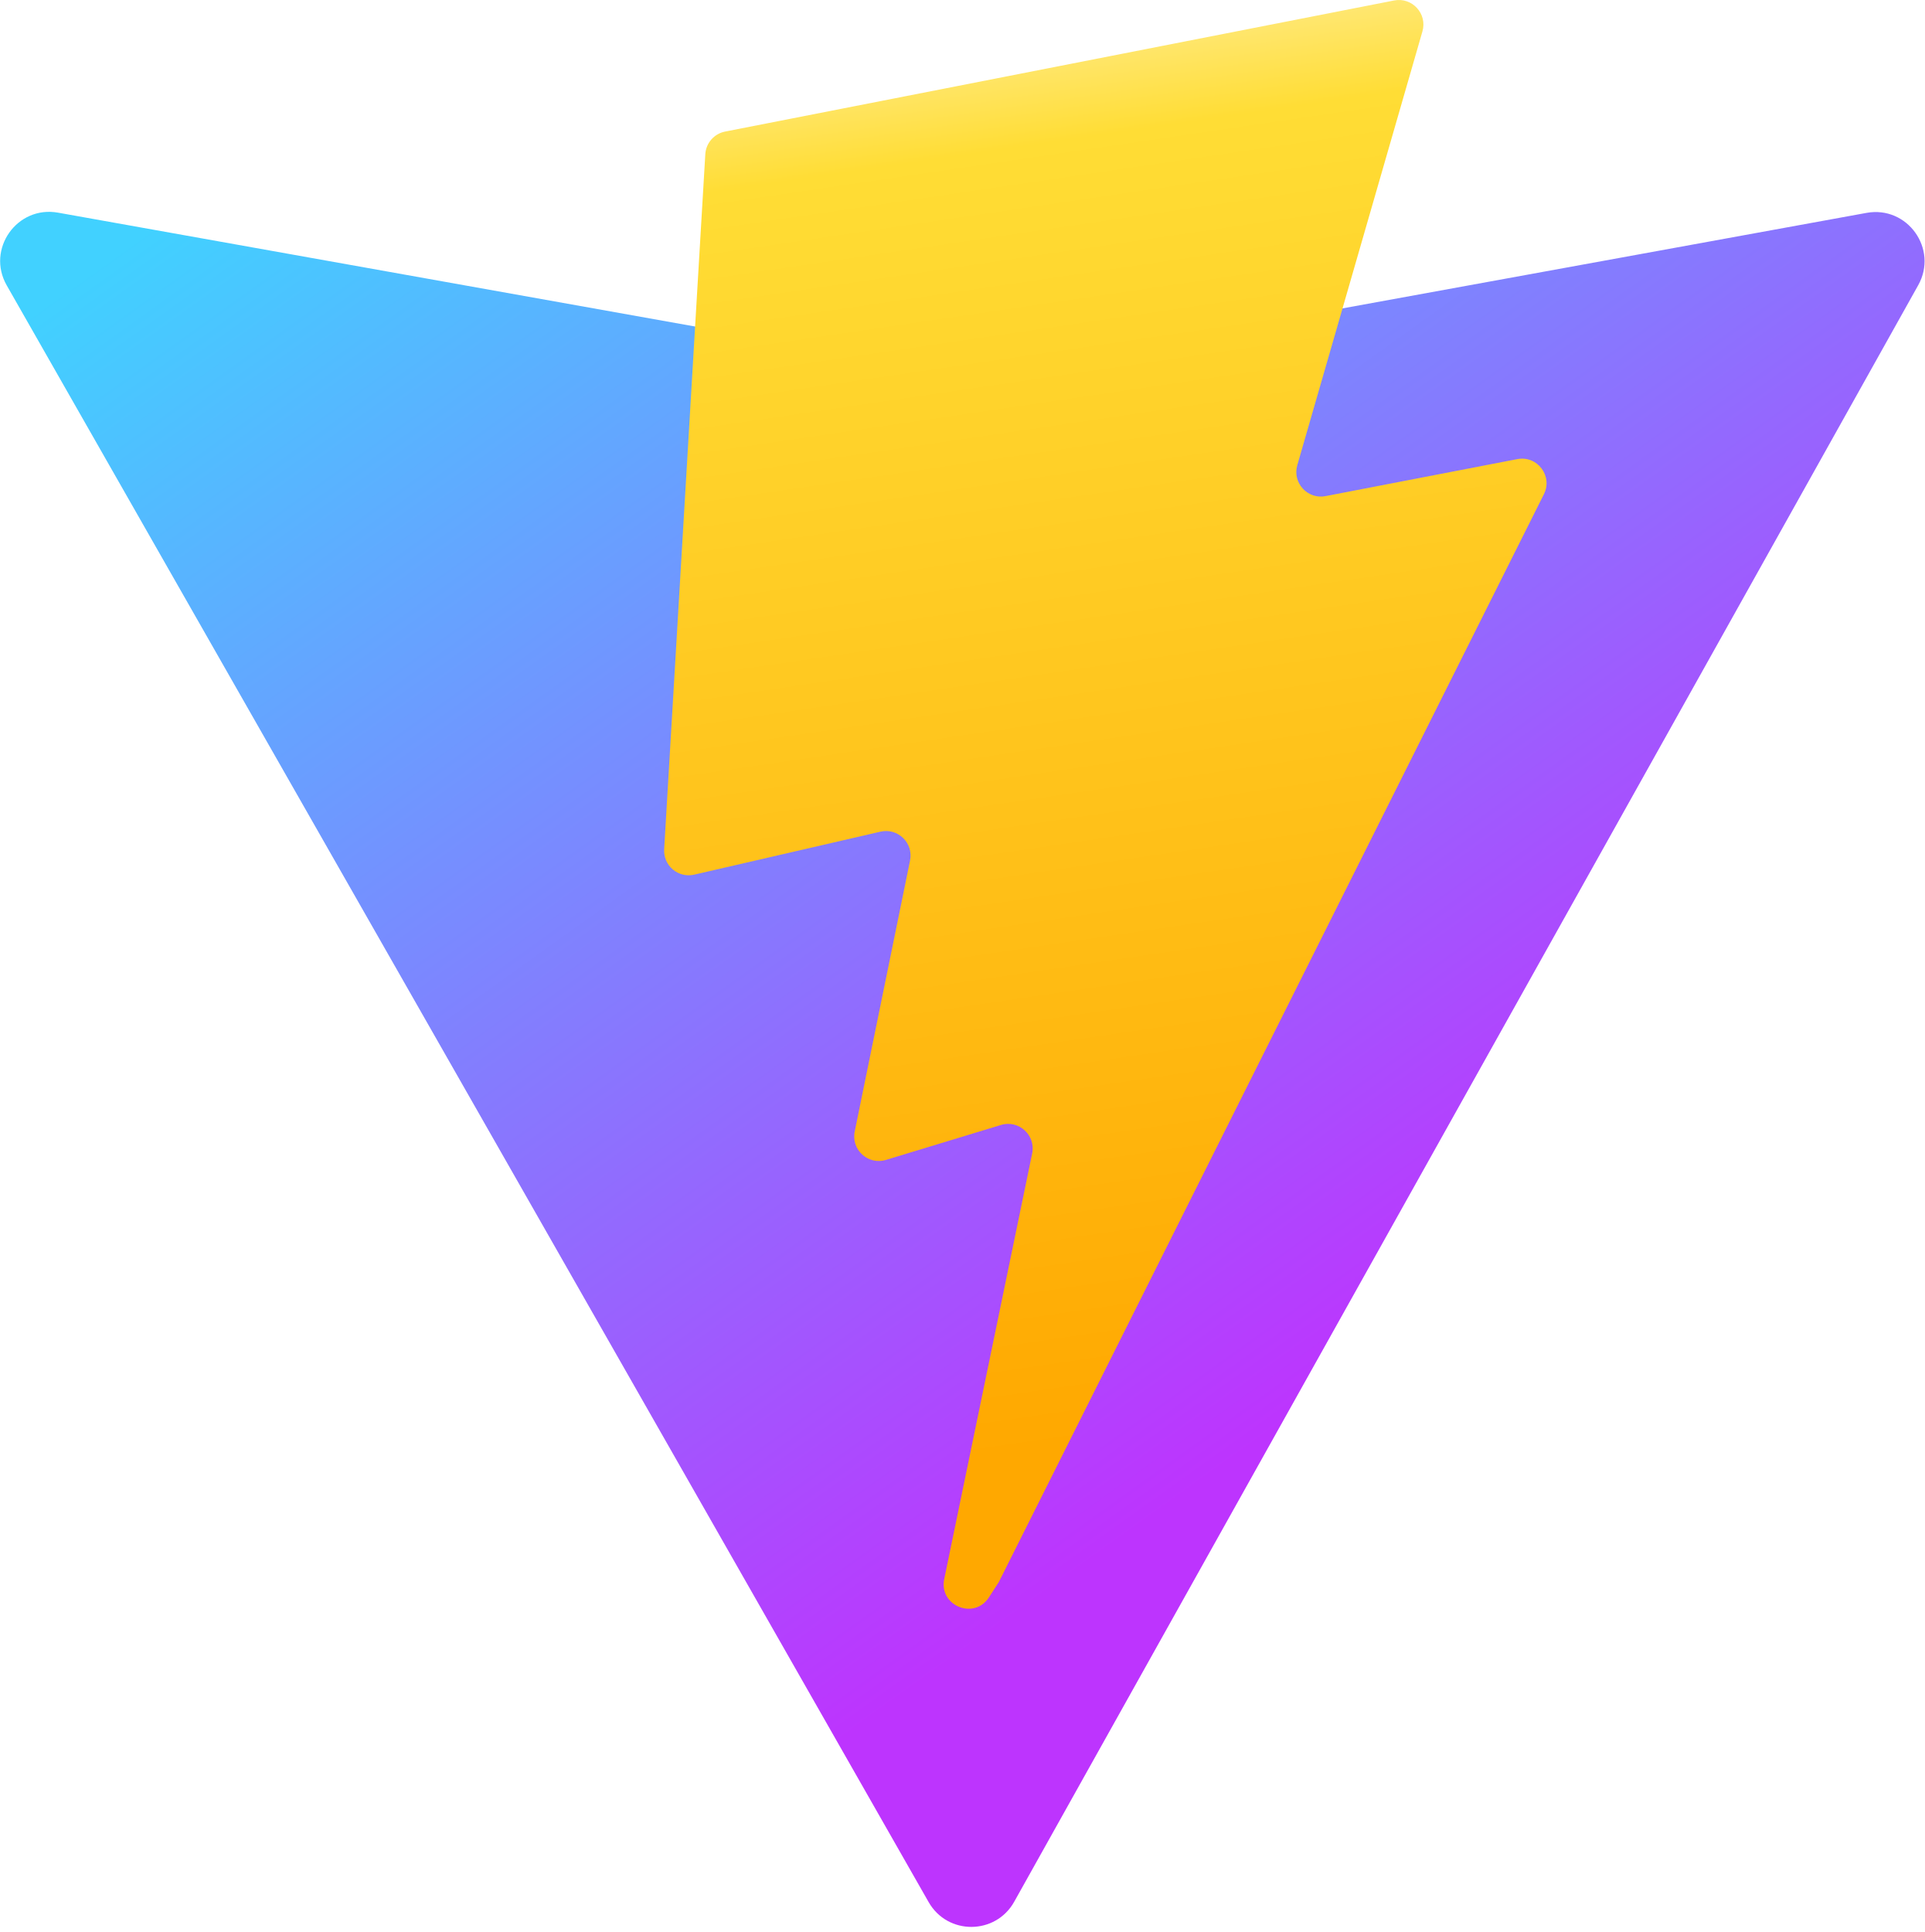
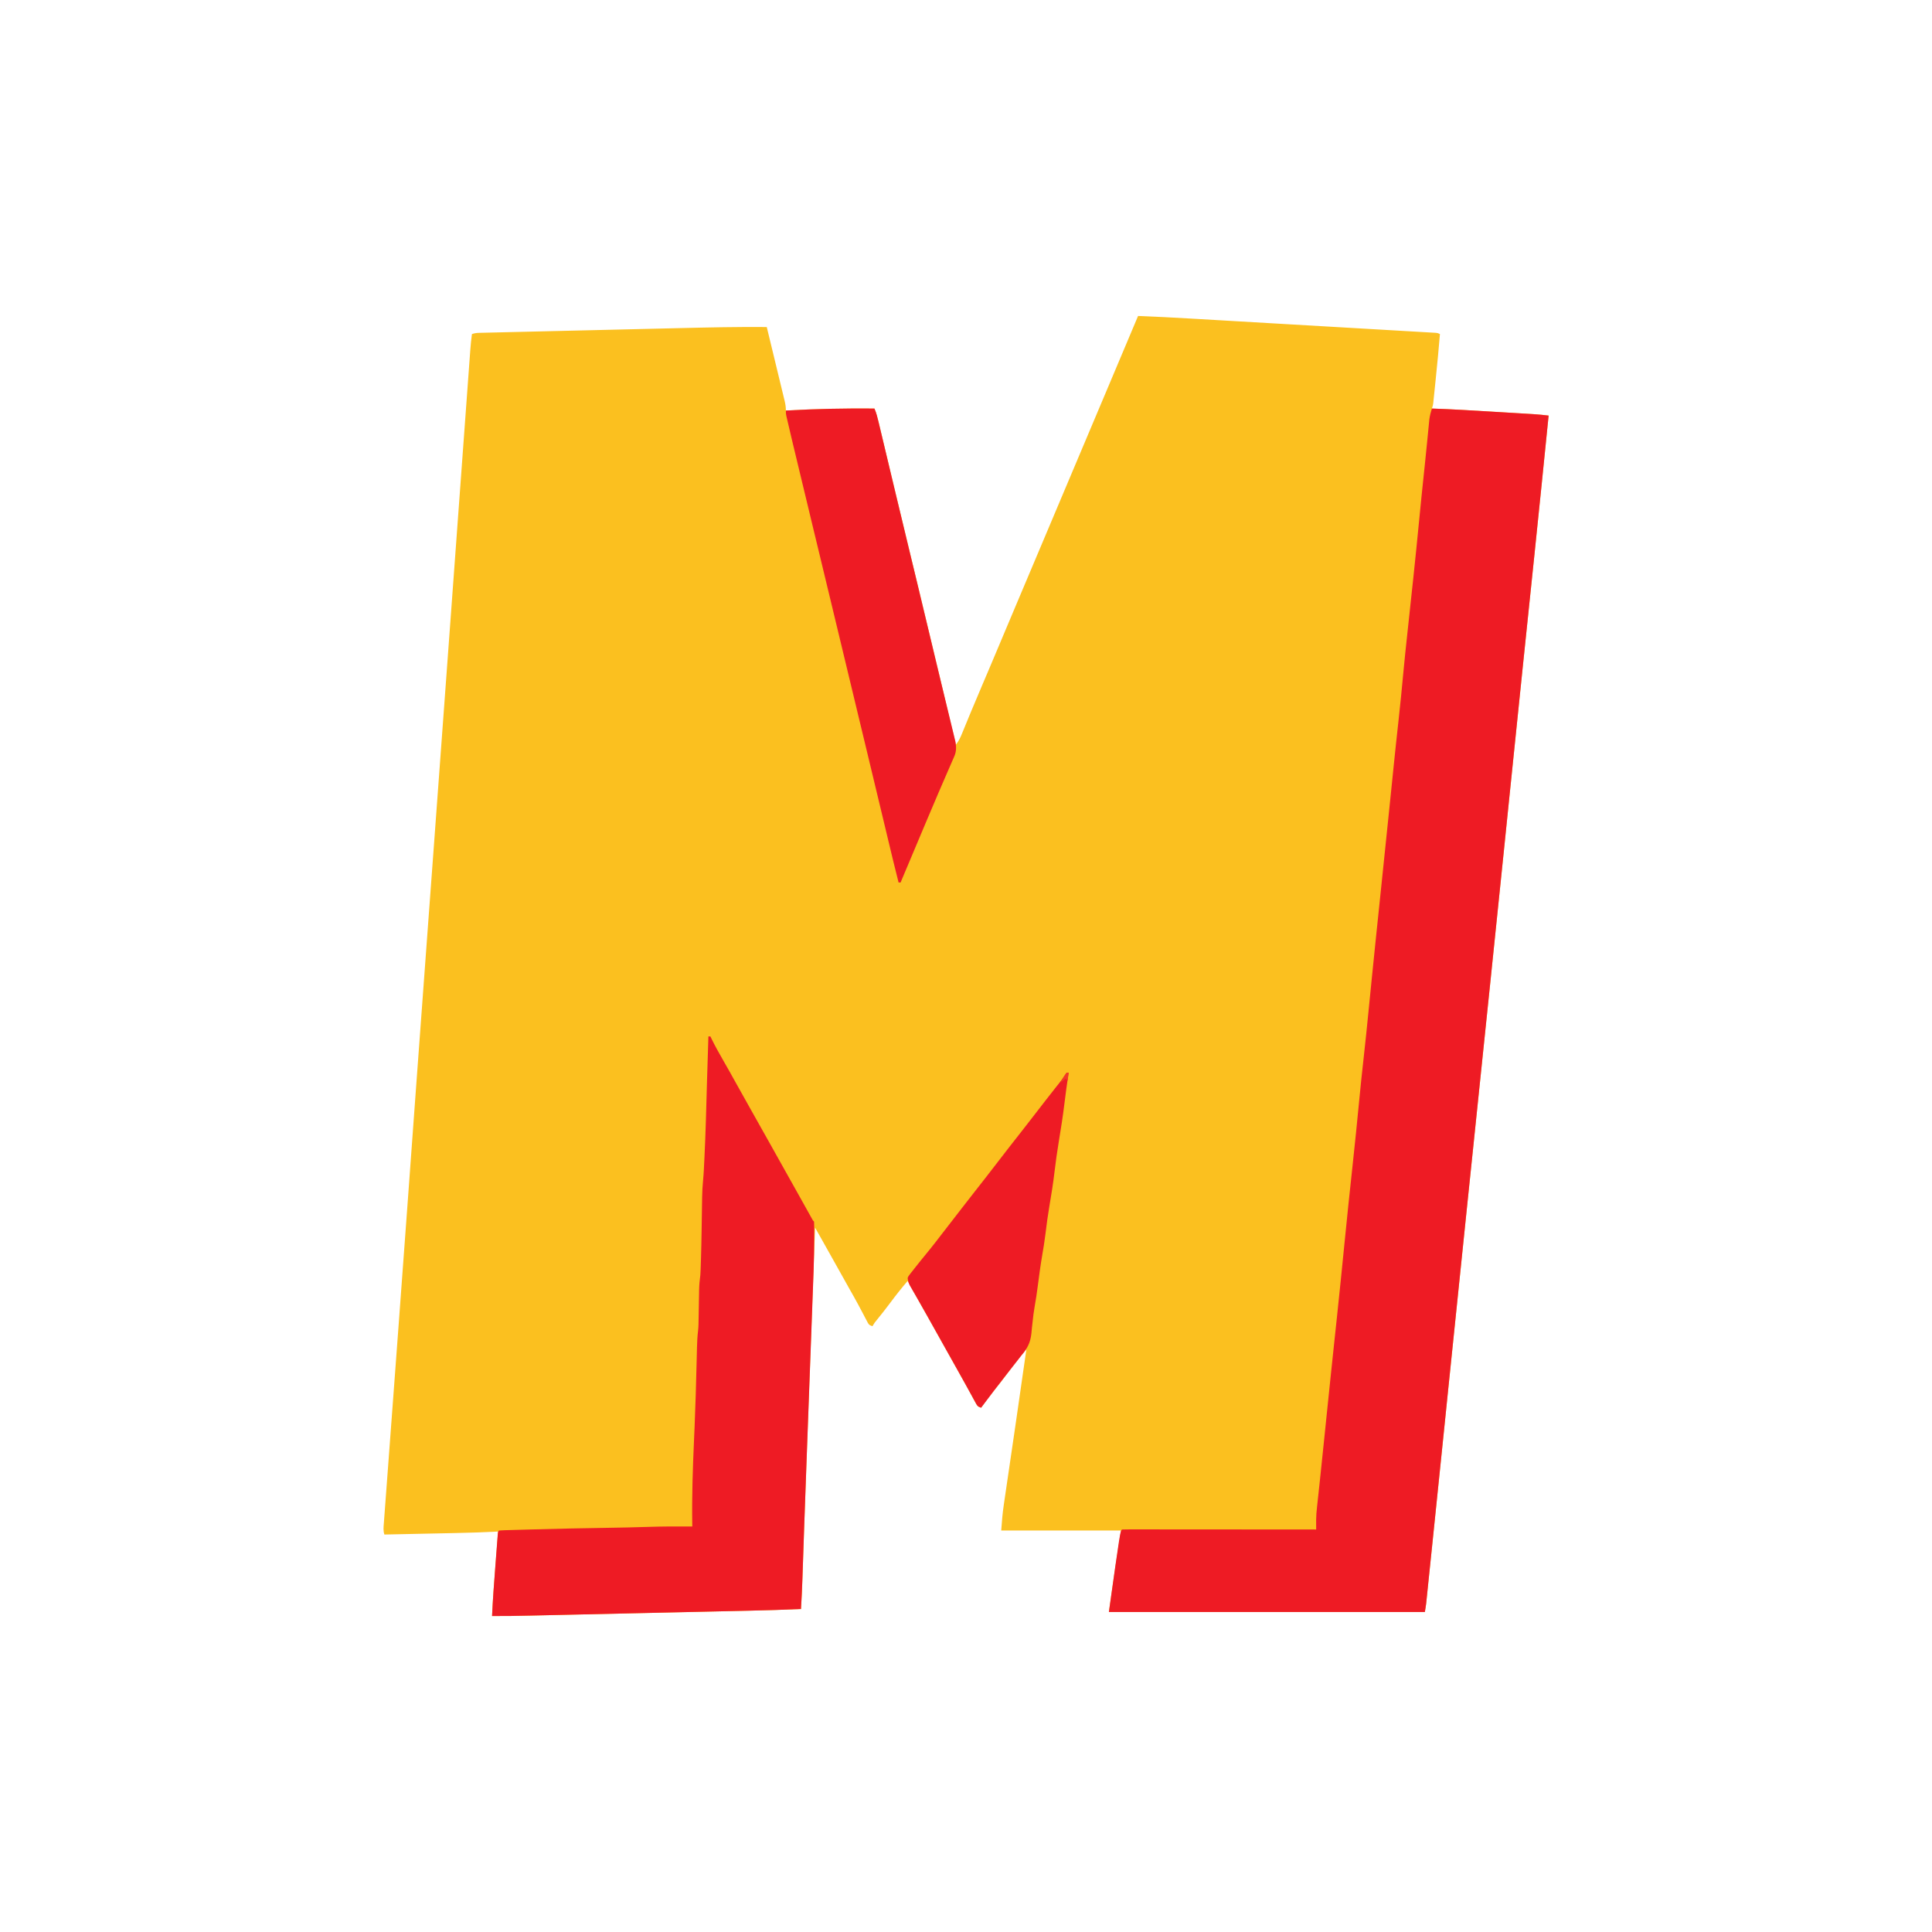
- <svg xmlns="http://www.w3.org/2000/svg" aria-hidden="true" role="img" class="iconify iconify--logos" width="31.88" height="32" preserveAspectRatio="xMidYMid meet" viewBox="0 0 256 257">
-   <defs>
-     <linearGradient id="IconifyId1813088fe1fbc01fb466" x1="-.828%" x2="57.636%" y1="7.652%" y2="78.411%">
-       <stop offset="0%" stop-color="#41D1FF" />
-       <stop offset="100%" stop-color="#BD34FE" />
-     </linearGradient>
-     <linearGradient id="IconifyId1813088fe1fbc01fb467" x1="43.376%" x2="50.316%" y1="2.242%" y2="89.03%">
-       <stop offset="0%" stop-color="#FFEA83" />
-       <stop offset="8.333%" stop-color="#FFDD35" />
-       <stop offset="100%" stop-color="#FFA800" />
-     </linearGradient>
-   </defs>
-   <path fill="url(#IconifyId1813088fe1fbc01fb466)" d="M255.153 37.938L134.897 252.976c-2.483 4.44-8.862 4.466-11.382.048L.875 37.958c-2.746-4.814 1.371-10.646 6.827-9.67l120.385 21.517a6.537 6.537 0 0 0 2.322-.004l117.867-21.483c5.438-.991 9.574 4.796 6.877 9.62Z" />
-   <path fill="url(#IconifyId1813088fe1fbc01fb467)" d="M185.432.063L96.44 17.501a3.268 3.268 0 0 0-2.634 3.014l-5.474 92.456a3.268 3.268 0 0 0 3.997 3.378l24.777-5.718c2.318-.535 4.413 1.507 3.936 3.838l-7.361 36.047c-.495 2.426 1.782 4.5 4.151 3.78l15.304-4.649c2.372-.72 4.652 1.36 4.15 3.788l-11.698 56.621c-.732 3.542 3.979 5.473 5.943 2.437l1.313-2.028l72.516-144.72c1.215-2.423-.88-5.186-3.54-4.672l-25.505 4.922c-2.396.462-4.435-1.77-3.759-4.114l16.646-57.705c.677-2.35-1.37-4.583-3.769-4.113Z" />
+ <svg xmlns="http://www.w3.org/2000/svg" version="1.1" width="1920" height="1920">
+   <path d="M0 0 C17.295 0.657 34.568 1.557 51.845 2.566 C54.545 2.723 57.245 2.879 59.945 3.035 C66.447 3.411 72.95 3.789 79.452 4.168 C84.734 4.476 90.015 4.784 95.297 5.091 C110.308 5.963 125.318 6.838 140.329 7.714 C141.133 7.761 141.937 7.808 142.766 7.856 C143.571 7.903 144.377 7.95 145.207 7.999 C158.324 8.765 171.442 9.526 184.56 10.286 C198.064 11.068 211.569 11.853 225.073 12.642 C232.641 13.084 240.21 13.525 247.778 13.962 C254.203 14.333 260.628 14.707 267.052 15.085 C270.329 15.277 273.606 15.468 276.884 15.656 C280.429 15.86 283.974 16.069 287.519 16.279 C289.085 16.367 289.085 16.367 290.682 16.457 C291.626 16.514 292.57 16.571 293.542 16.63 C294.36 16.678 295.179 16.725 296.022 16.774 C298 17 298 17 300 18 C298.743 33.043 297.335 48.065 295.768 63.078 C295.43 66.317 295.099 69.557 294.768 72.797 C294.552 74.87 294.337 76.943 294.121 79.016 C294.023 79.978 293.925 80.94 293.824 81.932 C293.684 83.262 293.684 83.262 293.541 84.618 C293.42 85.783 293.42 85.783 293.297 86.972 C293 89 293 89 292 92 C293.24 92.043 294.48 92.086 295.758 92.131 C314.782 92.839 333.777 94.002 352.778 95.157 C357.531 95.446 362.285 95.73 367.039 96.014 C370.742 96.235 374.446 96.459 378.15 96.683 C379.903 96.789 381.657 96.894 383.411 96.999 C385.854 97.145 388.297 97.294 390.74 97.443 C391.446 97.485 392.152 97.527 392.88 97.569 C397.94 97.884 402.965 98.402 408 99 C403.371 145.084 398.695 191.163 393.906 237.23 C393.745 238.785 393.745 238.785 393.58 240.371 C392.352 252.184 391.122 263.997 389.893 275.809 C387.467 299.104 385.048 322.4 382.629 345.695 C382.447 347.448 382.447 347.448 382.261 349.237 C377.698 393.183 373.18 437.133 368.69 481.087 C367.235 495.338 365.778 509.589 364.32 523.84 C364.234 524.68 364.148 525.521 364.06 526.387 C359.455 571.401 354.802 616.41 350.144 661.419 C349.813 664.621 349.481 667.824 349.15 671.027 C344.018 720.619 338.876 770.21 333.724 819.801 C333.136 825.458 332.549 831.116 331.961 836.773 C331.845 837.892 331.729 839.011 331.609 840.163 C330.439 851.425 329.269 862.686 328.099 873.948 C327.75 877.311 327.401 880.674 327.052 884.037 C320.654 945.624 314.296 1007.215 308 1068.812 C307.655 1072.189 307.31 1075.565 306.965 1078.941 C306.88 1079.768 306.796 1080.596 306.708 1081.449 C305.785 1090.483 304.861 1099.517 303.938 1108.551 C303.856 1109.348 303.774 1110.145 303.69 1110.967 C300.051 1146.559 296.385 1182.149 292.7 1217.736 C292.16 1222.949 291.622 1228.161 291.083 1233.374 C290.376 1240.229 289.666 1247.084 288.954 1253.938 C288.696 1256.43 288.438 1258.922 288.181 1261.414 C287.832 1264.796 287.481 1268.178 287.129 1271.561 C287.028 1272.541 286.928 1273.521 286.824 1274.532 C286.729 1275.435 286.635 1276.339 286.537 1277.27 C286.417 1278.432 286.417 1278.432 286.294 1279.617 C285.948 1282.423 285.465 1285.211 285 1288 C181.38 1288 77.76 1288 -29 1288 C-25.216 1260.969 -21.346 1233.946 -17 1207 C-56.27 1207 -95.54 1207 -136 1207 C-135.382 1198.353 -134.711 1189.98 -133.437 1181.448 C-133.282 1180.383 -133.128 1179.319 -132.968 1178.222 C-132.46 1174.735 -131.945 1171.248 -131.43 1167.762 C-131.066 1165.276 -130.703 1162.79 -130.341 1160.304 C-129.482 1154.42 -128.618 1148.536 -127.752 1142.653 C-126.701 1135.507 -125.655 1128.36 -124.609 1121.213 C-124.424 1119.943 -124.238 1118.674 -124.047 1117.366 C-123.673 1114.811 -123.299 1112.255 -122.925 1109.7 C-122.369 1105.901 -121.813 1102.102 -121.256 1098.303 C-117.776 1074.544 -114.374 1050.774 -111 1027 C-113.043 1029.497 -115.082 1031.996 -117.121 1034.496 C-117.69 1035.192 -118.26 1035.887 -118.846 1036.604 C-122.704 1041.339 -126.427 1046.155 -130.062 1051.062 C-134.499 1057.042 -139.074 1062.884 -143.755 1068.674 C-148.029 1073.983 -152.065 1079.433 -156 1085 C-159.76 1083.747 -160.002 1082.723 -161.863 1079.312 C-162.413 1078.317 -162.963 1077.321 -163.529 1076.295 C-164.412 1074.664 -164.412 1074.664 -165.312 1073 C-166.579 1070.698 -167.846 1068.396 -169.113 1066.094 C-169.767 1064.9 -170.42 1063.706 -171.073 1062.512 C-174.008 1057.152 -177.007 1051.828 -180 1046.5 C-181.167 1044.417 -182.334 1042.334 -183.5 1040.25 C-184.366 1038.703 -184.366 1038.703 -185.25 1037.125 C-190.5 1027.75 -190.5 1027.75 -192.25 1024.625 C-193.416 1022.543 -194.582 1020.461 -195.748 1018.379 C-198.678 1013.147 -201.608 1007.914 -204.535 1002.68 C-210.996 991.131 -217.477 979.594 -224.002 968.082 C-224.513 967.179 -225.024 966.277 -225.551 965.348 C-226.001 964.554 -226.451 963.76 -226.915 962.942 C-227.64 961.644 -228.335 960.329 -229 959 C-235.068 966.089 -240.818 973.335 -246.371 980.833 C-250.534 986.432 -254.855 991.89 -259.255 997.304 C-261.88 1000.483 -261.88 1000.483 -264 1004 C-267.725 1002.758 -267.904 1001.859 -269.68 998.461 C-270.189 997.5 -270.699 996.539 -271.224 995.55 C-271.769 994.502 -272.314 993.454 -272.875 992.375 C-274.05 990.159 -275.227 987.944 -276.406 985.73 C-277.006 984.602 -277.605 983.473 -278.223 982.31 C-280.863 977.392 -283.611 972.537 -286.375 967.688 C-291.706 958.309 -296.966 948.893 -302.185 939.452 C-306.335 931.958 -310.538 924.497 -314.756 917.041 C-315.357 915.977 -315.959 914.913 -316.579 913.817 C-318.052 911.211 -319.526 908.606 -321 906 C-322.224 939.425 -323.447 972.85 -324.669 1006.275 C-324.815 1010.279 -324.961 1014.283 -325.108 1018.286 C-325.137 1019.083 -325.166 1019.88 -325.196 1020.7 C-325.631 1032.591 -326.066 1044.481 -326.501 1056.371 C-327.147 1074.014 -327.792 1091.657 -328.437 1109.299 C-328.52 1111.568 -328.602 1113.837 -328.685 1116.105 C-329.801 1146.63 -330.914 1177.155 -331.958 1207.683 C-331.994 1208.726 -332.03 1209.77 -332.067 1210.844 C-332.39 1220.299 -332.712 1229.754 -333.026 1239.208 C-334.045 1269.891 -334.045 1269.891 -335 1285 C-351.99 1285.778 -368.977 1286.29 -385.98 1286.664 C-388.589 1286.723 -391.197 1286.783 -393.805 1286.842 C-400.087 1286.985 -406.37 1287.125 -412.653 1287.265 C-417.764 1287.378 -422.875 1287.493 -427.987 1287.608 C-429.086 1287.633 -429.086 1287.633 -430.208 1287.658 C-431.699 1287.692 -433.189 1287.725 -434.679 1287.759 C-447.788 1288.054 -460.897 1288.347 -474.006 1288.639 C-486.683 1288.921 -499.36 1289.205 -512.037 1289.491 C-525.904 1289.805 -539.771 1290.116 -553.639 1290.426 C-555.121 1290.46 -556.602 1290.493 -558.084 1290.526 C-559.177 1290.55 -559.177 1290.55 -560.292 1290.575 C-565.393 1290.689 -570.494 1290.804 -575.595 1290.919 C-582.47 1291.075 -589.345 1291.228 -596.22 1291.38 C-598.732 1291.436 -601.244 1291.492 -603.756 1291.549 C-616.506 1291.839 -629.246 1292.093 -642 1292 C-641.23 1275.16 -639.93 1258.368 -638.614 1241.564 C-638.317 1237.769 -638.023 1233.973 -637.729 1230.178 C-637.155 1222.785 -636.578 1215.392 -636 1208 C-637.259 1208.066 -638.517 1208.132 -639.814 1208.2 C-652.933 1208.868 -666.043 1209.269 -679.176 1209.535 C-681.208 1209.578 -683.241 1209.622 -685.274 1209.665 C-690.546 1209.778 -695.818 1209.887 -701.09 1209.996 C-706.501 1210.108 -711.911 1210.223 -717.322 1210.338 C-727.881 1210.562 -738.441 1210.782 -749 1211 C-750.306 1207.082 -749.837 1203.586 -749.52 1199.538 C-749.456 1198.66 -749.392 1197.782 -749.326 1196.877 C-749.108 1193.908 -748.882 1190.94 -748.655 1187.971 C-748.496 1185.833 -748.338 1183.694 -748.18 1181.555 C-747.744 1175.662 -747.301 1169.769 -746.856 1163.877 C-746.38 1157.551 -745.911 1151.224 -745.441 1144.898 C-744.626 1133.938 -743.807 1122.978 -742.986 1112.018 C-741.73 1095.275 -740.483 1078.531 -739.238 1061.787 C-739.072 1059.561 -738.907 1057.336 -738.741 1055.11 C-738.687 1054.373 -738.632 1053.636 -738.575 1052.877 C-738.52 1052.138 -738.466 1051.4 -738.409 1050.64 C-738.075 1046.145 -737.74 1041.651 -737.406 1037.156 C-736.728 1028.03 -736.048 1018.903 -735.368 1009.777 C-732.326 968.939 -729.309 928.1 -726.324 887.258 C-726.231 885.988 -726.139 884.718 -726.043 883.41 C-724.93 868.173 -723.818 852.937 -722.706 837.701 C-720.935 813.432 -719.161 789.163 -717.387 764.895 C-717.295 763.638 -717.203 762.381 -717.108 761.087 C-712.999 704.889 -708.848 648.694 -704.688 592.5 C-703.291 573.639 -701.895 554.779 -700.5 535.918 C-700.412 534.724 -700.323 533.53 -700.232 532.3 C-695.536 468.808 -690.875 405.313 -686.215 341.819 C-685.421 330.988 -684.626 320.158 -683.831 309.327 C-683.606 306.273 -683.382 303.219 -683.158 300.166 C-683.075 299.036 -683.075 299.036 -682.991 297.885 C-679.468 249.902 -675.946 201.919 -672.43 153.935 C-671.259 137.95 -670.087 121.965 -668.913 105.98 C-668.214 96.451 -667.515 86.922 -666.819 77.393 C-666.364 71.174 -665.908 64.956 -665.451 58.737 C-665.196 55.269 -664.942 51.8 -664.689 48.332 C-664.422 44.665 -664.152 40.999 -663.882 37.333 C-663.806 36.286 -663.73 35.239 -663.653 34.16 C-663.25 28.746 -662.727 23.38 -662 18 C-659.281 17.094 -657.571 16.85 -654.765 16.783 C-653.462 16.749 -653.462 16.749 -652.133 16.714 C-651.178 16.693 -650.223 16.673 -649.239 16.652 C-648.224 16.627 -647.21 16.601 -646.165 16.575 C-642.748 16.491 -639.331 16.413 -635.914 16.336 C-633.47 16.277 -631.025 16.218 -628.581 16.158 C-622.612 16.013 -616.642 15.873 -610.673 15.735 C-605.803 15.622 -600.933 15.508 -596.063 15.392 C-595.369 15.376 -594.675 15.359 -593.959 15.342 C-592.549 15.308 -591.138 15.275 -589.727 15.241 C-576.473 14.926 -563.218 14.616 -549.963 14.308 C-538.665 14.046 -527.368 13.779 -516.072 13.509 C-502.914 13.194 -489.757 12.881 -476.6 12.574 C-475.184 12.54 -473.769 12.507 -472.353 12.474 C-471.657 12.458 -470.961 12.442 -470.243 12.425 C-465.414 12.312 -460.584 12.196 -455.754 12.081 C-426.833 11.388 -397.931 10.752 -369 11 C-366.745 20.295 -364.491 29.59 -362.246 38.887 C-360.873 44.574 -359.498 50.26 -358.118 55.946 C-357.005 60.529 -355.897 65.113 -354.791 69.698 C-354.369 71.448 -353.945 73.197 -353.519 74.947 C-352.923 77.395 -352.333 79.844 -351.744 82.294 C-351.566 83.018 -351.389 83.743 -351.206 84.489 C-350.417 87.797 -350 90.571 -350 94 C-348.948 93.939 -347.896 93.879 -346.812 93.816 C-318.583 92.29 -290.267 91.757 -262 92 C-260.097 96.331 -258.986 100.779 -257.903 105.367 C-257.702 106.205 -257.501 107.043 -257.294 107.907 C-256.623 110.705 -255.958 113.505 -255.293 116.305 C-254.816 118.301 -254.338 120.297 -253.86 122.292 C-252.836 126.574 -251.813 130.857 -250.793 135.14 C-249.174 141.933 -247.551 148.725 -245.926 155.516 C-245.653 156.656 -245.38 157.796 -245.099 158.97 C-244.545 161.285 -243.991 163.601 -243.437 165.916 C-242.597 169.429 -241.757 172.943 -240.917 176.456 C-236.096 196.624 -231.235 216.783 -226.362 236.94 C-224.204 245.862 -222.049 254.784 -219.895 263.707 C-219.583 264.998 -219.583 264.998 -219.265 266.315 C-213.195 291.46 -207.176 316.617 -201.162 341.776 C-198.5 352.912 -195.834 364.048 -193.168 375.184 C-192.968 376.018 -192.769 376.852 -192.563 377.711 C-191.574 381.842 -190.584 385.972 -189.595 390.103 C-187.935 397.034 -186.276 403.965 -184.616 410.896 C-183.841 414.134 -183.066 417.372 -182.291 420.609 C-181.861 422.406 -181.43 424.203 -181 426 C-178.334 422.587 -176.639 419.136 -175.023 415.141 C-174.741 414.457 -174.459 413.773 -174.168 413.068 C-173.555 411.581 -172.945 410.092 -172.336 408.603 C-170.67 404.525 -168.984 400.454 -167.301 396.383 C-166.949 395.531 -166.597 394.678 -166.235 393.8 C-162.411 384.547 -158.49 375.335 -154.562 366.125 C-153.123 362.746 -151.684 359.367 -150.246 355.988 C-149.891 355.154 -149.536 354.32 -149.17 353.46 C-145.466 344.754 -141.793 336.034 -138.125 327.312 C-136.801 324.164 -135.477 321.016 -134.152 317.867 C-133.818 317.073 -133.484 316.278 -133.14 315.459 C-128.998 305.615 -124.843 295.776 -120.688 285.938 C-120.29 284.997 -119.893 284.057 -119.484 283.089 C-117.464 278.305 -115.444 273.521 -113.423 268.738 C-109.843 260.261 -106.264 251.783 -102.684 243.305 C-100.706 238.62 -98.728 233.935 -96.75 229.25 C-95.958 227.375 -95.167 225.5 -94.375 223.625 C-80.125 189.875 -65.875 156.125 -51.625 122.375 C-51.233 121.447 -50.841 120.519 -50.438 119.563 C-49.646 117.687 -48.854 115.812 -48.062 113.937 C-46.085 109.255 -44.108 104.572 -42.132 99.89 C-38.542 91.388 -34.952 82.886 -31.361 74.384 C-20.891 49.596 -10.436 24.802 0 0 Z " fill="#FBC01F" transform="translate(1131,314)" />
+   <path d="M0 0 C20.279 0.706 40.525 1.926 60.778 3.157 C65.531 3.446 70.285 3.73 75.039 4.014 C78.742 4.235 82.446 4.459 86.15 4.683 C87.903 4.789 89.657 4.894 91.411 4.999 C93.854 5.145 96.297 5.294 98.74 5.443 C99.799 5.506 99.799 5.506 100.88 5.569 C105.94 5.884 110.965 6.402 116 7 C111.371 53.084 106.695 99.163 101.906 145.23 C101.799 146.267 101.691 147.303 101.58 148.371 C100.352 160.184 99.122 171.997 97.893 183.809 C95.467 207.104 93.048 230.4 90.629 253.695 C90.447 255.448 90.447 255.448 90.261 257.237 C85.698 301.183 81.18 345.133 76.69 389.087 C75.235 403.338 73.778 417.589 72.32 431.84 C72.191 433.101 72.191 433.101 72.06 434.387 C67.455 479.401 62.802 524.41 58.144 569.419 C57.813 572.621 57.481 575.824 57.15 579.027 C52.018 628.619 46.876 678.21 41.724 727.801 C41.136 733.458 40.549 739.116 39.961 744.773 C39.845 745.892 39.729 747.011 39.609 748.163 C38.439 759.425 37.269 770.686 36.099 781.948 C35.75 785.311 35.401 788.674 35.052 792.037 C28.654 853.624 22.296 915.215 16 976.812 C15.655 980.189 15.31 983.565 14.965 986.941 C14.88 987.768 14.796 988.596 14.708 989.449 C13.785 998.483 12.861 1007.517 11.938 1016.551 C11.815 1017.747 11.815 1017.747 11.69 1018.967 C8.051 1054.559 4.385 1090.149 0.7 1125.736 C0.16 1130.949 -0.378 1136.161 -0.917 1141.374 C-1.624 1148.229 -2.334 1155.084 -3.046 1161.938 C-3.304 1164.43 -3.562 1166.922 -3.819 1169.414 C-4.168 1172.796 -4.519 1176.178 -4.871 1179.561 C-4.972 1180.541 -5.072 1181.521 -5.176 1182.532 C-5.318 1183.887 -5.318 1183.887 -5.463 1185.27 C-5.543 1186.045 -5.623 1186.819 -5.706 1187.617 C-6.052 1190.423 -6.535 1193.211 -7 1196 C-110.62 1196 -214.24 1196 -321 1196 C-309.767 1115.767 -309.767 1115.767 -308 1114 C-305.508 1113.902 -303.045 1113.87 -300.553 1113.88 C-299.764 1113.879 -298.975 1113.878 -298.162 1113.877 C-295.498 1113.875 -292.834 1113.881 -290.17 1113.886 C-288.268 1113.887 -286.366 1113.887 -284.465 1113.886 C-279.285 1113.886 -274.106 1113.892 -268.926 1113.899 C-263.52 1113.905 -258.113 1113.905 -252.707 1113.907 C-242.461 1113.91 -232.215 1113.918 -221.969 1113.928 C-210.308 1113.939 -198.647 1113.945 -186.985 1113.95 C-162.99 1113.96 -138.995 1113.978 -115 1114 C-115.004 1113.117 -115.008 1112.235 -115.012 1111.325 C-115.015 1110.162 -115.019 1108.999 -115.022 1107.8 C-115.028 1106.074 -115.028 1106.074 -115.034 1104.313 C-114.99 1100.042 -114.634 1095.862 -114.152 1091.621 C-114.061 1090.76 -113.969 1089.899 -113.874 1089.012 C-113.674 1087.14 -113.47 1085.268 -113.264 1083.396 C-112.806 1079.244 -112.364 1075.089 -111.92 1070.935 C-111.676 1068.653 -111.431 1066.371 -111.185 1064.089 C-109.727 1050.53 -108.341 1036.965 -106.951 1023.399 C-106.199 1016.06 -105.443 1008.721 -104.688 1001.383 C-104.614 1000.67 -104.541 999.956 -104.465 999.222 C-103.149 986.439 -101.83 973.656 -100.5 960.875 C-100.403 959.939 -100.305 959.003 -100.205 958.038 C-98.961 946.088 -97.697 934.141 -96.418 922.195 C-95.841 916.797 -95.264 911.398 -94.688 906 C-94.614 905.316 -94.541 904.632 -94.466 903.927 C-91.779 878.755 -89.242 853.569 -86.746 828.377 C-84.266 803.351 -81.672 778.34 -78.941 753.34 C-76.512 731.088 -74.259 708.824 -72.128 686.542 C-70.882 673.568 -69.53 660.611 -68.07 647.66 C-66.089 630.068 -64.304 612.459 -62.565 594.841 C-61.699 586.062 -60.824 577.285 -59.949 568.508 C-59.821 567.216 -59.821 567.216 -59.689 565.897 C-58.286 551.803 -56.853 537.712 -55.375 523.625 C-55.23 522.246 -55.23 522.246 -55.083 520.839 C-54.694 517.136 -54.305 513.432 -53.916 509.729 C-52.616 497.363 -51.34 484.994 -50.062 472.625 C-49.682 468.945 -49.302 465.265 -48.921 461.585 C-48.666 459.114 -48.411 456.643 -48.155 454.173 C-47.258 445.497 -46.36 436.821 -45.461 428.145 C-45.079 424.462 -44.698 420.78 -44.317 417.097 C-44.064 414.659 -43.812 412.221 -43.559 409.783 C-42.257 397.217 -40.961 384.651 -39.688 372.082 C-39.583 371.05 -39.478 370.018 -39.37 368.954 C-39.267 367.933 -39.163 366.911 -39.057 365.858 C-38.85 363.822 -38.644 361.786 -38.438 359.75 C-38.336 358.752 -38.235 357.754 -38.131 356.726 C-36.54 341.041 -34.849 325.369 -33.122 309.699 C-31.413 294.163 -29.861 278.617 -28.431 263.053 C-27.229 250.009 -25.842 236.987 -24.43 223.965 C-20.377 186.568 -16.337 149.17 -12.725 111.727 C-11.166 95.576 -9.512 79.435 -7.811 63.298 C-7.605 61.351 -7.4 59.404 -7.195 57.457 C-7.045 56.029 -7.045 56.029 -6.892 54.573 C-6.193 47.909 -5.524 41.242 -4.867 34.574 C-4.6 31.883 -4.333 29.191 -4.065 26.5 C-3.899 24.815 -3.735 23.13 -3.574 21.445 C-3.353 19.139 -3.125 16.833 -2.895 14.527 C-2.769 13.236 -2.644 11.944 -2.515 10.613 C-1.985 6.891 -1.116 3.581 0 0 Z " fill="#EE1B24" transform="translate(1423,406)" />
+   <path d="M0 0 C0.66 0 1.32 0 2 0 C2.294 0.623 2.588 1.245 2.891 1.887 C6.603 9.535 10.741 16.883 14.984 24.245 C19.207 31.583 23.337 38.968 27.438 46.375 C32.111 54.812 36.808 63.234 41.562 71.625 C47.824 82.677 54.034 93.757 60.234 104.843 C63.154 110.063 66.077 115.281 69 120.5 C70.167 122.583 71.333 124.667 72.5 126.75 C73.366 128.297 73.366 128.297 74.25 129.875 C79.5 139.25 79.5 139.25 81.253 142.381 C82.409 144.445 83.565 146.509 84.721 148.572 C87.471 153.48 90.219 158.39 92.959 163.303 C93.943 165.068 94.927 166.832 95.912 168.596 C97.158 170.828 98.403 173.061 99.646 175.295 C100.203 176.291 100.759 177.287 101.332 178.312 C101.824 179.196 102.316 180.079 102.823 180.988 C103.844 182.929 103.844 182.929 105 184 C105.275 188.383 105.186 192.785 105.179 197.175 C105.179 197.889 105.178 198.602 105.178 199.337 C105.142 222.023 104.141 244.692 103.281 267.357 C103.059 273.247 102.843 279.136 102.627 285.025 C102.196 296.764 101.76 308.502 101.32 320.24 C100.696 336.881 100.078 353.523 99.463 370.164 C99.438 370.84 99.413 371.516 99.387 372.212 C99.312 374.256 99.236 376.3 99.16 378.344 C99.123 379.353 99.123 379.353 99.085 380.383 C98.96 383.769 98.834 387.154 98.709 390.539 C98.461 397.245 98.213 403.952 97.963 410.658 C96.971 437.336 95.986 464.014 95.073 490.694 C95.037 491.725 95.002 492.755 94.966 493.817 C94.64 503.332 94.317 512.847 94.002 522.362 C93.891 525.694 93.779 529.026 93.666 532.359 C93.593 534.551 93.522 536.743 93.451 538.934 C93.117 548.966 92.59 558.981 92 569 C75.01 569.778 58.023 570.29 41.02 570.664 C38.411 570.723 35.803 570.783 33.195 570.842 C26.913 570.985 20.63 571.125 14.347 571.265 C9.236 571.378 4.125 571.493 -0.987 571.608 C-2.086 571.633 -2.086 571.633 -3.208 571.658 C-4.699 571.692 -6.189 571.725 -7.679 571.759 C-20.788 572.054 -33.897 572.347 -47.006 572.639 C-59.683 572.921 -72.36 573.205 -85.037 573.491 C-98.904 573.805 -112.771 574.116 -126.639 574.426 C-128.121 574.46 -129.602 574.493 -131.084 574.526 C-131.813 574.542 -132.541 574.558 -133.292 574.575 C-138.393 574.689 -143.494 574.804 -148.595 574.919 C-155.47 575.075 -162.345 575.228 -169.22 575.38 C-171.732 575.436 -174.244 575.492 -176.756 575.549 C-189.506 575.839 -202.246 576.093 -215 576 C-214.256 559.926 -213.078 543.892 -211.843 527.851 C-211.553 524.075 -211.269 520.299 -210.986 516.523 C-210.766 513.597 -210.542 510.672 -210.317 507.747 C-210.21 506.352 -210.105 504.958 -210.001 503.563 C-209.857 501.634 -209.707 499.707 -209.557 497.779 C-209.473 496.684 -209.389 495.588 -209.303 494.46 C-209 492 -209 492 -208 491 C-206.167 490.852 -204.327 490.772 -202.489 490.719 C-201.296 490.682 -200.103 490.645 -198.873 490.607 C-196.898 490.554 -196.898 490.554 -194.883 490.5 C-193.499 490.46 -192.114 490.419 -190.73 490.378 C-186.978 490.268 -183.225 490.165 -179.473 490.064 C-177.127 490 -174.782 489.934 -172.436 489.868 C-148.272 489.185 -124.108 488.689 -99.937 488.326 C-87.016 488.131 -74.103 487.87 -61.188 487.438 C-46.12 486.935 -31.074 486.892 -16 487 C-16.024 485.627 -16.024 485.627 -16.048 484.227 C-16.469 456.656 -15.517 429.194 -14.316 401.657 C-14.142 397.653 -13.969 393.649 -13.797 389.645 C-13.762 388.844 -13.728 388.043 -13.693 387.219 C-12.788 365.992 -12.228 344.756 -11.703 323.517 C-11.631 320.625 -11.556 317.734 -11.481 314.842 C-11.431 312.88 -11.386 310.917 -11.342 308.955 C-11.197 303.309 -10.925 297.769 -10.225 292.164 C-9.789 287.974 -9.781 283.768 -9.719 279.559 C-9.691 278.108 -9.691 278.108 -9.663 276.628 C-9.585 272.53 -9.517 268.433 -9.448 264.335 C-9.396 261.326 -9.339 258.317 -9.281 255.309 C-9.268 254.394 -9.254 253.479 -9.24 252.536 C-9.139 247.277 -8.706 242.211 -8 237 C-7.878 235.21 -7.782 233.418 -7.719 231.625 C-7.664 230.064 -7.664 230.064 -7.607 228.472 C-7.572 227.326 -7.537 226.18 -7.5 225 C-7.459 223.763 -7.419 222.527 -7.377 221.253 C-7.083 211.822 -6.909 202.39 -6.75 192.957 C-6.729 191.718 -6.708 190.479 -6.686 189.203 C-6.581 182.923 -6.483 176.642 -6.393 170.361 C-6.356 167.997 -6.318 165.633 -6.281 163.27 C-6.268 162.196 -6.254 161.123 -6.24 160.018 C-6.144 154.138 -5.822 148.341 -5.242 142.49 C-4.615 136.034 -4.381 129.54 -4.062 123.062 C-4.021 122.219 -3.979 121.375 -3.935 120.505 C-2.711 95.487 -2.099 70.444 -1.408 45.406 C-0.99 30.269 -0.503 15.135 0 0 Z " fill="#EE1B24" transform="translate(704,1030)" />
+   <path d="M0 0 C1.903 4.331 3.014 8.779 4.097 13.367 C4.399 14.624 4.399 14.624 4.706 15.907 C5.377 18.705 6.042 21.505 6.707 24.305 C7.184 26.301 7.662 28.297 8.14 30.292 C9.164 34.574 10.187 38.857 11.207 43.14 C12.826 49.933 14.449 56.725 16.074 63.516 C16.347 64.656 16.62 65.796 16.901 66.97 C17.455 69.285 18.009 71.601 18.563 73.916 C19.403 77.429 20.243 80.943 21.083 84.456 C25.904 104.624 30.765 124.783 35.638 144.94 C37.796 153.862 39.951 162.784 42.105 171.707 C42.313 172.568 42.521 173.428 42.735 174.315 C47.782 195.221 52.799 216.135 57.792 237.054 C58.47 239.89 59.147 242.726 59.824 245.562 C60.075 246.612 60.075 246.612 60.33 247.683 C62.736 257.754 65.164 267.819 67.606 277.882 C69.014 283.685 70.417 289.49 71.819 295.295 C72.963 300.031 74.115 304.765 75.271 309.497 C75.98 312.408 76.683 315.32 77.384 318.232 C77.709 319.579 78.038 320.926 78.369 322.271 C78.823 324.117 79.266 325.966 79.709 327.814 C79.96 328.846 80.211 329.878 80.469 330.941 C81.355 336.046 81.557 340.596 79.466 345.395 C79.126 346.192 78.786 346.989 78.436 347.81 C78.059 348.659 77.682 349.508 77.293 350.383 C76.901 351.293 76.509 352.204 76.105 353.142 C74.81 356.142 73.499 359.133 72.188 362.125 C71.275 364.233 70.364 366.342 69.454 368.451 C67.571 372.814 65.684 377.176 63.792 381.536 C59.945 390.423 56.182 399.346 52.424 408.273 C51.254 411.053 50.082 413.832 48.91 416.611 C41.262 434.736 33.629 452.867 26 471 C25.34 471 24.68 471 24 471 C20.455 456.938 16.988 442.861 13.652 428.749 C12.466 423.747 11.263 418.748 10.062 413.75 C9.811 412.703 9.56 411.657 9.301 410.578 C8.789 408.449 8.278 406.319 7.766 404.189 C6.51 398.96 5.255 393.73 4 388.5 C3.5 386.417 3 384.333 2.5 382.25 C-0.5 369.75 -0.5 369.75 -1.25 366.626 C-1.751 364.539 -2.251 362.453 -2.752 360.366 C-3.99 355.208 -5.228 350.049 -6.465 344.891 C-9.134 333.758 -11.812 322.628 -14.5 311.5 C-17.924 297.322 -21.329 283.14 -24.729 268.957 C-27.644 256.802 -30.565 244.65 -33.5 232.5 C-36.924 218.322 -40.329 204.14 -43.729 189.957 C-48.478 170.153 -53.243 150.353 -58.047 130.562 C-58.218 129.856 -58.39 129.149 -58.567 128.421 C-58.738 127.714 -58.91 127.008 -59.086 126.279 C-59.433 124.853 -59.779 123.426 -60.125 122 C-60.296 121.294 -60.468 120.587 -60.644 119.86 C-62.807 110.947 -64.952 102.031 -67.067 93.107 C-68.843 85.627 -70.656 78.155 -72.47 70.684 C-75.68 57.464 -78.886 44.243 -82 31 C-82.261 29.894 -82.522 28.787 -82.791 27.647 C-83.635 24.057 -84.475 20.466 -85.312 16.875 C-85.579 15.741 -85.846 14.606 -86.122 13.438 C-86.366 12.383 -86.611 11.329 -86.863 10.242 C-87.083 9.302 -87.302 8.362 -87.529 7.394 C-88 5 -88 5 -88 2 C-58.716 0.313 -29.329 -0.252 0 0 Z " fill="#EE1B24" transform="translate(869,406)" />
+   <path d="M0 0 C0.66 0 1.32 0 2 0 C1.818 1.238 1.636 2.475 1.449 3.75 C0.202 12.32 -1.004 20.889 -2.03 29.489 C-3.599 42.622 -5.655 55.65 -7.816 68.695 C-9.429 78.515 -10.834 88.354 -11.988 98.238 C-13.351 109.844 -15.184 121.334 -17.161 132.85 C-18.655 141.652 -19.866 150.452 -20.908 159.318 C-21.843 167.116 -23.106 174.83 -24.447 182.566 C-26.075 192.108 -27.325 201.69 -28.57 211.288 C-29.52 218.557 -30.546 225.79 -31.867 233.002 C-32.713 237.777 -33.29 242.547 -33.793 247.371 C-34.017 249.39 -34.244 251.408 -34.472 253.426 C-34.681 255.376 -34.855 257.33 -35.027 259.283 C-36.083 268.571 -38.977 273.955 -45 281 C-46.124 282.454 -47.242 283.914 -48.352 285.379 C-49.441 286.775 -50.532 288.169 -51.625 289.562 C-52.219 290.324 -52.813 291.085 -53.425 291.869 C-55.282 294.247 -57.141 296.624 -59 299 C-67.791 310.243 -76.482 321.549 -85 333 C-88.76 331.747 -89.002 330.723 -90.863 327.312 C-91.413 326.317 -91.963 325.321 -92.529 324.295 C-93.118 323.208 -93.706 322.12 -94.312 321 C-95.579 318.698 -96.846 316.396 -98.113 314.094 C-98.767 312.9 -99.42 311.706 -100.073 310.512 C-103.008 305.152 -106.007 299.828 -109 294.5 C-110.167 292.417 -111.334 290.334 -112.5 288.25 C-113.078 287.219 -113.655 286.188 -114.25 285.125 C-119.5 275.75 -119.5 275.75 -121.25 272.625 C-122.416 270.543 -123.582 268.461 -124.748 266.379 C-127.678 261.147 -130.608 255.914 -133.535 250.68 C-134.119 249.637 -134.703 248.593 -135.304 247.519 C-136.467 245.439 -137.63 243.359 -138.792 241.278 C-141.744 235.999 -144.719 230.735 -147.734 225.492 C-148.335 224.444 -148.936 223.395 -149.554 222.315 C-150.698 220.322 -151.847 218.332 -153.002 216.345 C-153.513 215.453 -154.024 214.56 -154.551 213.641 C-155.001 212.862 -155.451 212.084 -155.915 211.282 C-157.102 208.786 -157.753 206.756 -158 204 C-157.218 202.218 -157.218 202.218 -155.93 200.574 C-155.213 199.639 -155.213 199.639 -154.482 198.685 C-153.952 198.026 -153.421 197.367 -152.875 196.688 C-152.333 195.99 -151.791 195.293 -151.233 194.575 C-149.507 192.368 -147.758 190.181 -146 188 C-145.443 187.308 -144.886 186.616 -144.312 185.903 C-141.583 182.522 -138.836 179.155 -136.082 175.793 C-132.514 171.424 -129.082 166.961 -125.66 162.477 C-122.469 158.295 -119.233 154.149 -116 150 C-111.921 144.763 -107.852 139.518 -103.812 134.25 C-100.038 129.334 -96.223 124.452 -92.388 119.583 C-84.532 109.602 -76.736 99.574 -69 89.5 C-60.817 78.844 -52.563 68.243 -44.25 57.688 C-40.46 52.874 -36.706 48.034 -32.977 43.172 C-29.357 38.455 -25.713 33.757 -22.062 29.062 C-21.469 28.299 -20.876 27.536 -20.265 26.75 C-17.456 23.14 -14.639 19.537 -11.801 15.949 C-11.305 15.322 -10.809 14.695 -10.299 14.049 C-9.385 12.894 -8.469 11.741 -7.551 10.59 C-5.502 8.002 -3.587 5.394 -1.82 2.609 C-1.22 1.748 -0.619 0.887 0 0 Z " fill="#EE1B24" transform="translate(1060,1066)" />
+   <path d="M0 0 C0.66 0 1.32 0 2 0 C1.67 2.64 1.34 5.28 1 8 C0.34 7.34 -0.32 6.68 -1 6 C-2.65 7.32 -4.3 8.64 -6 10 C-4.346 6.417 -2.32 3.19 0 0 Z " fill="#F03A24" transform="translate(1060,1066)" />
</svg>
